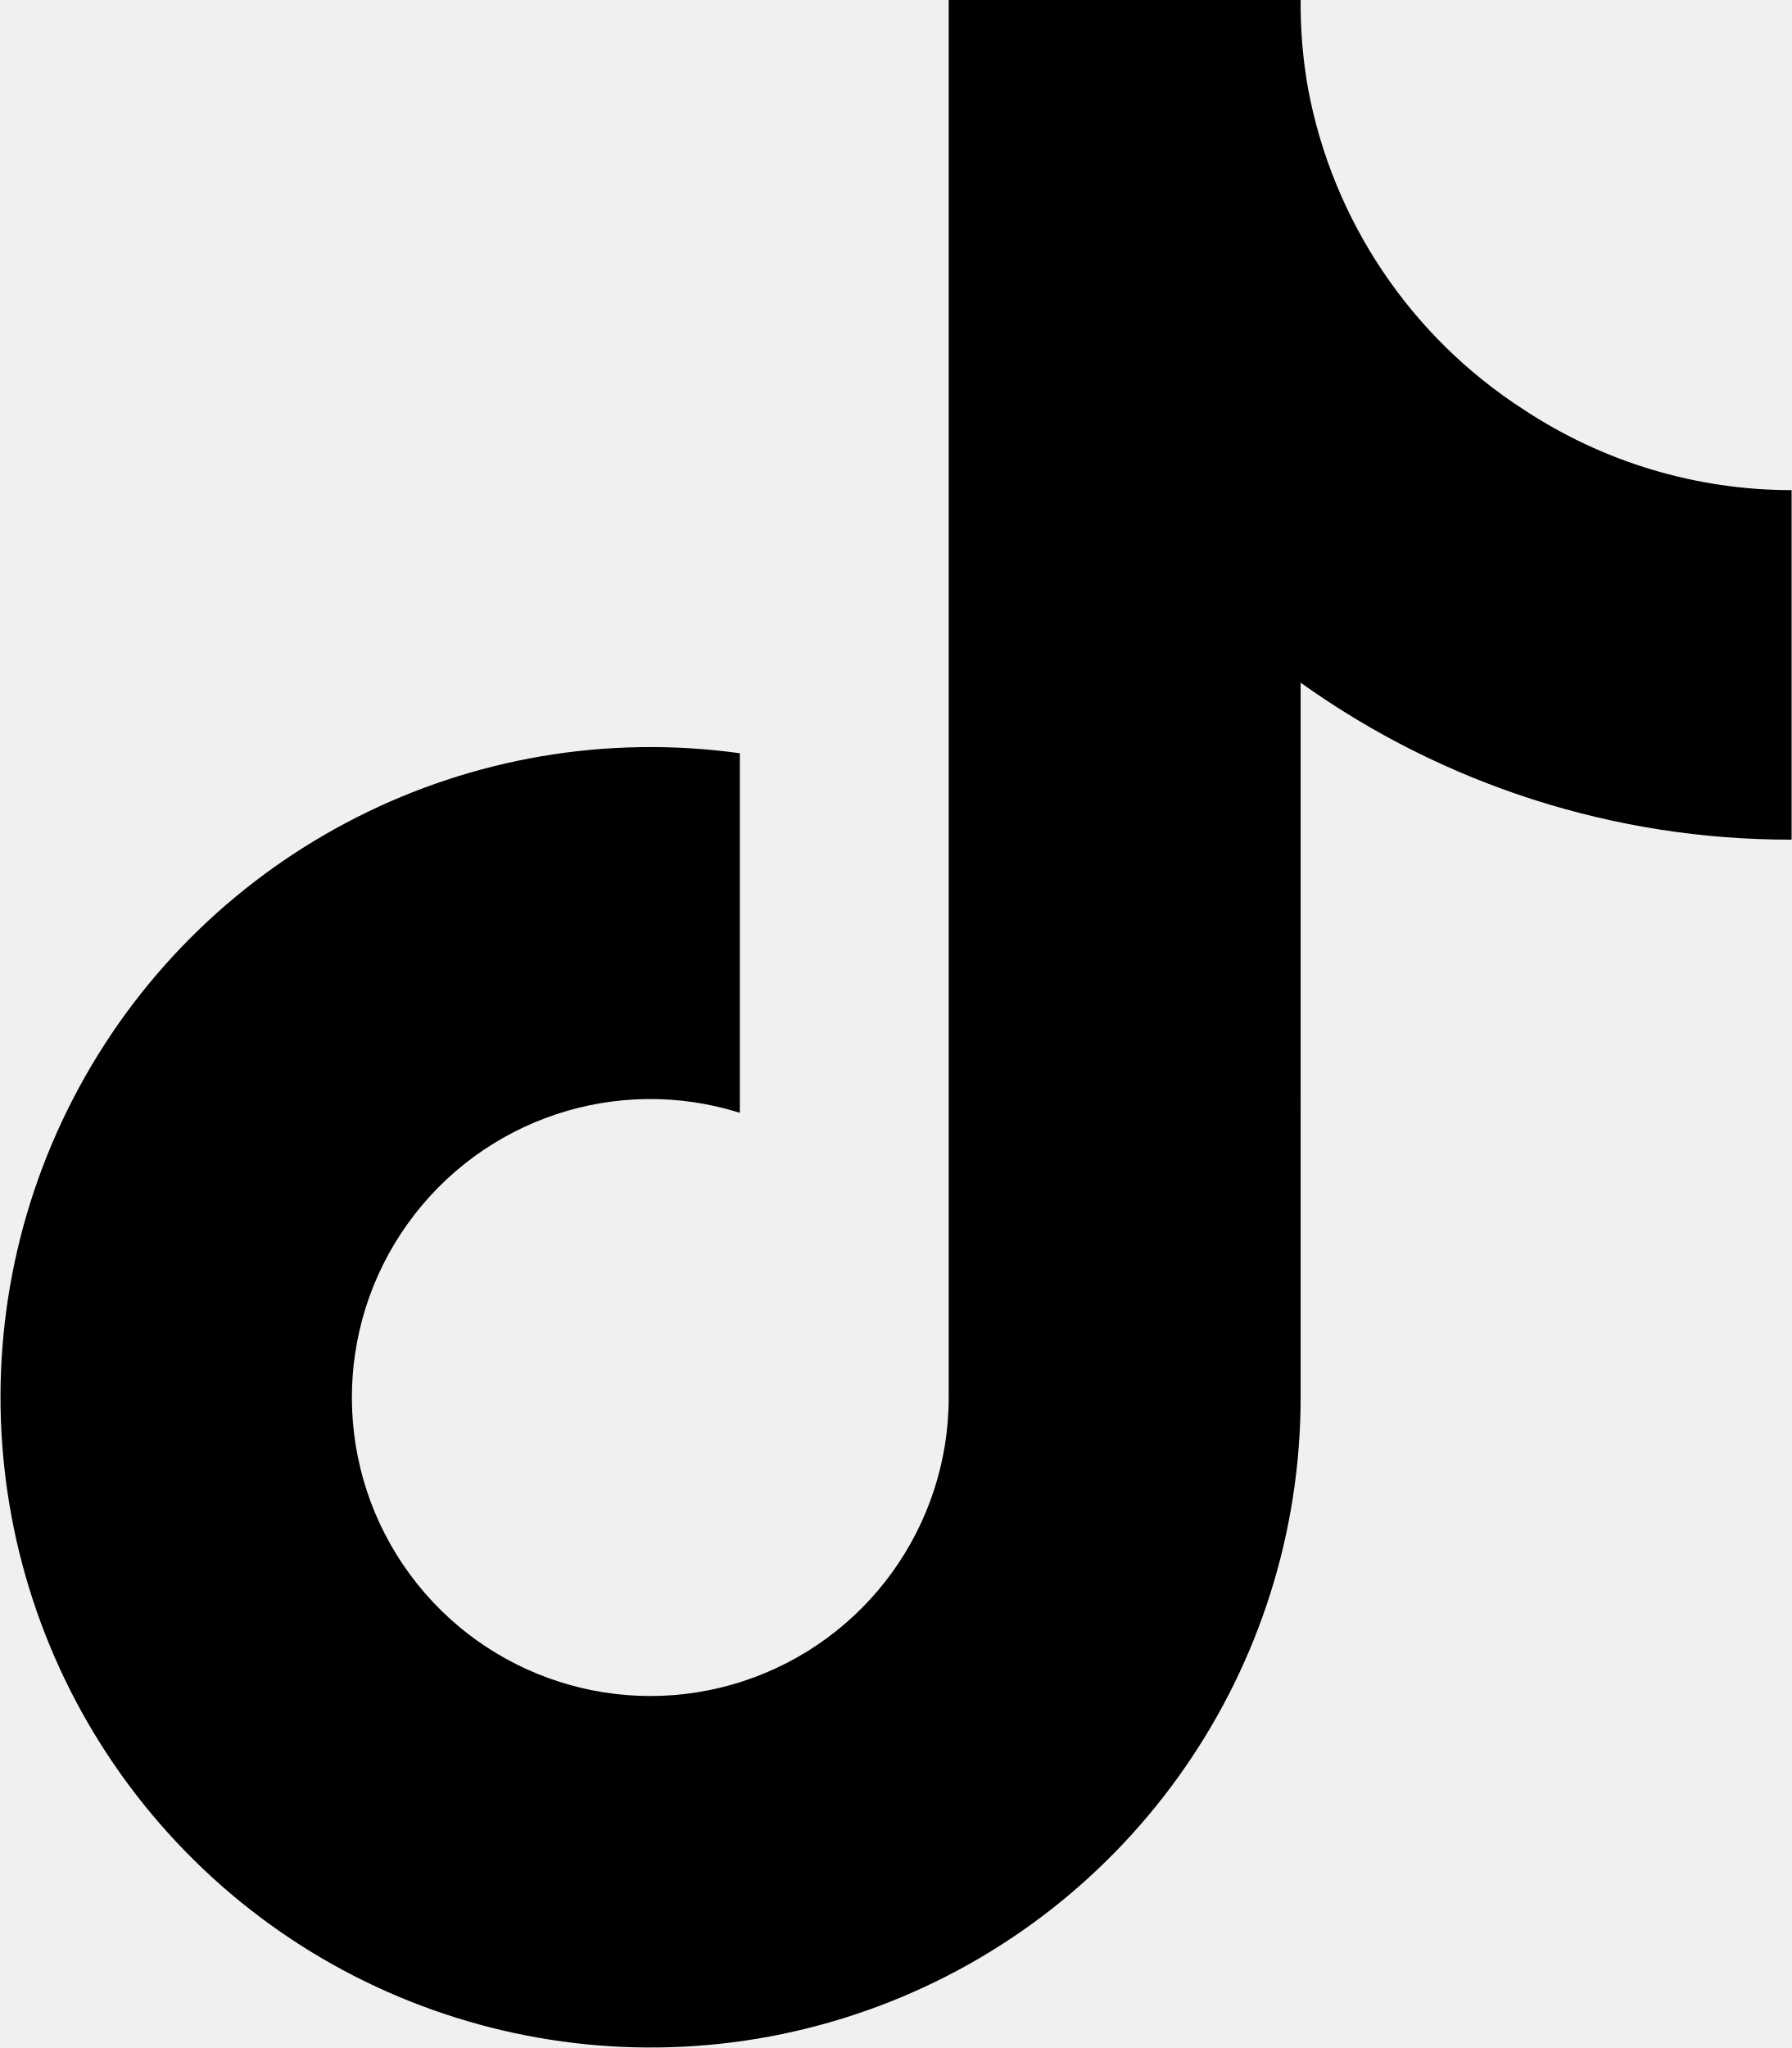
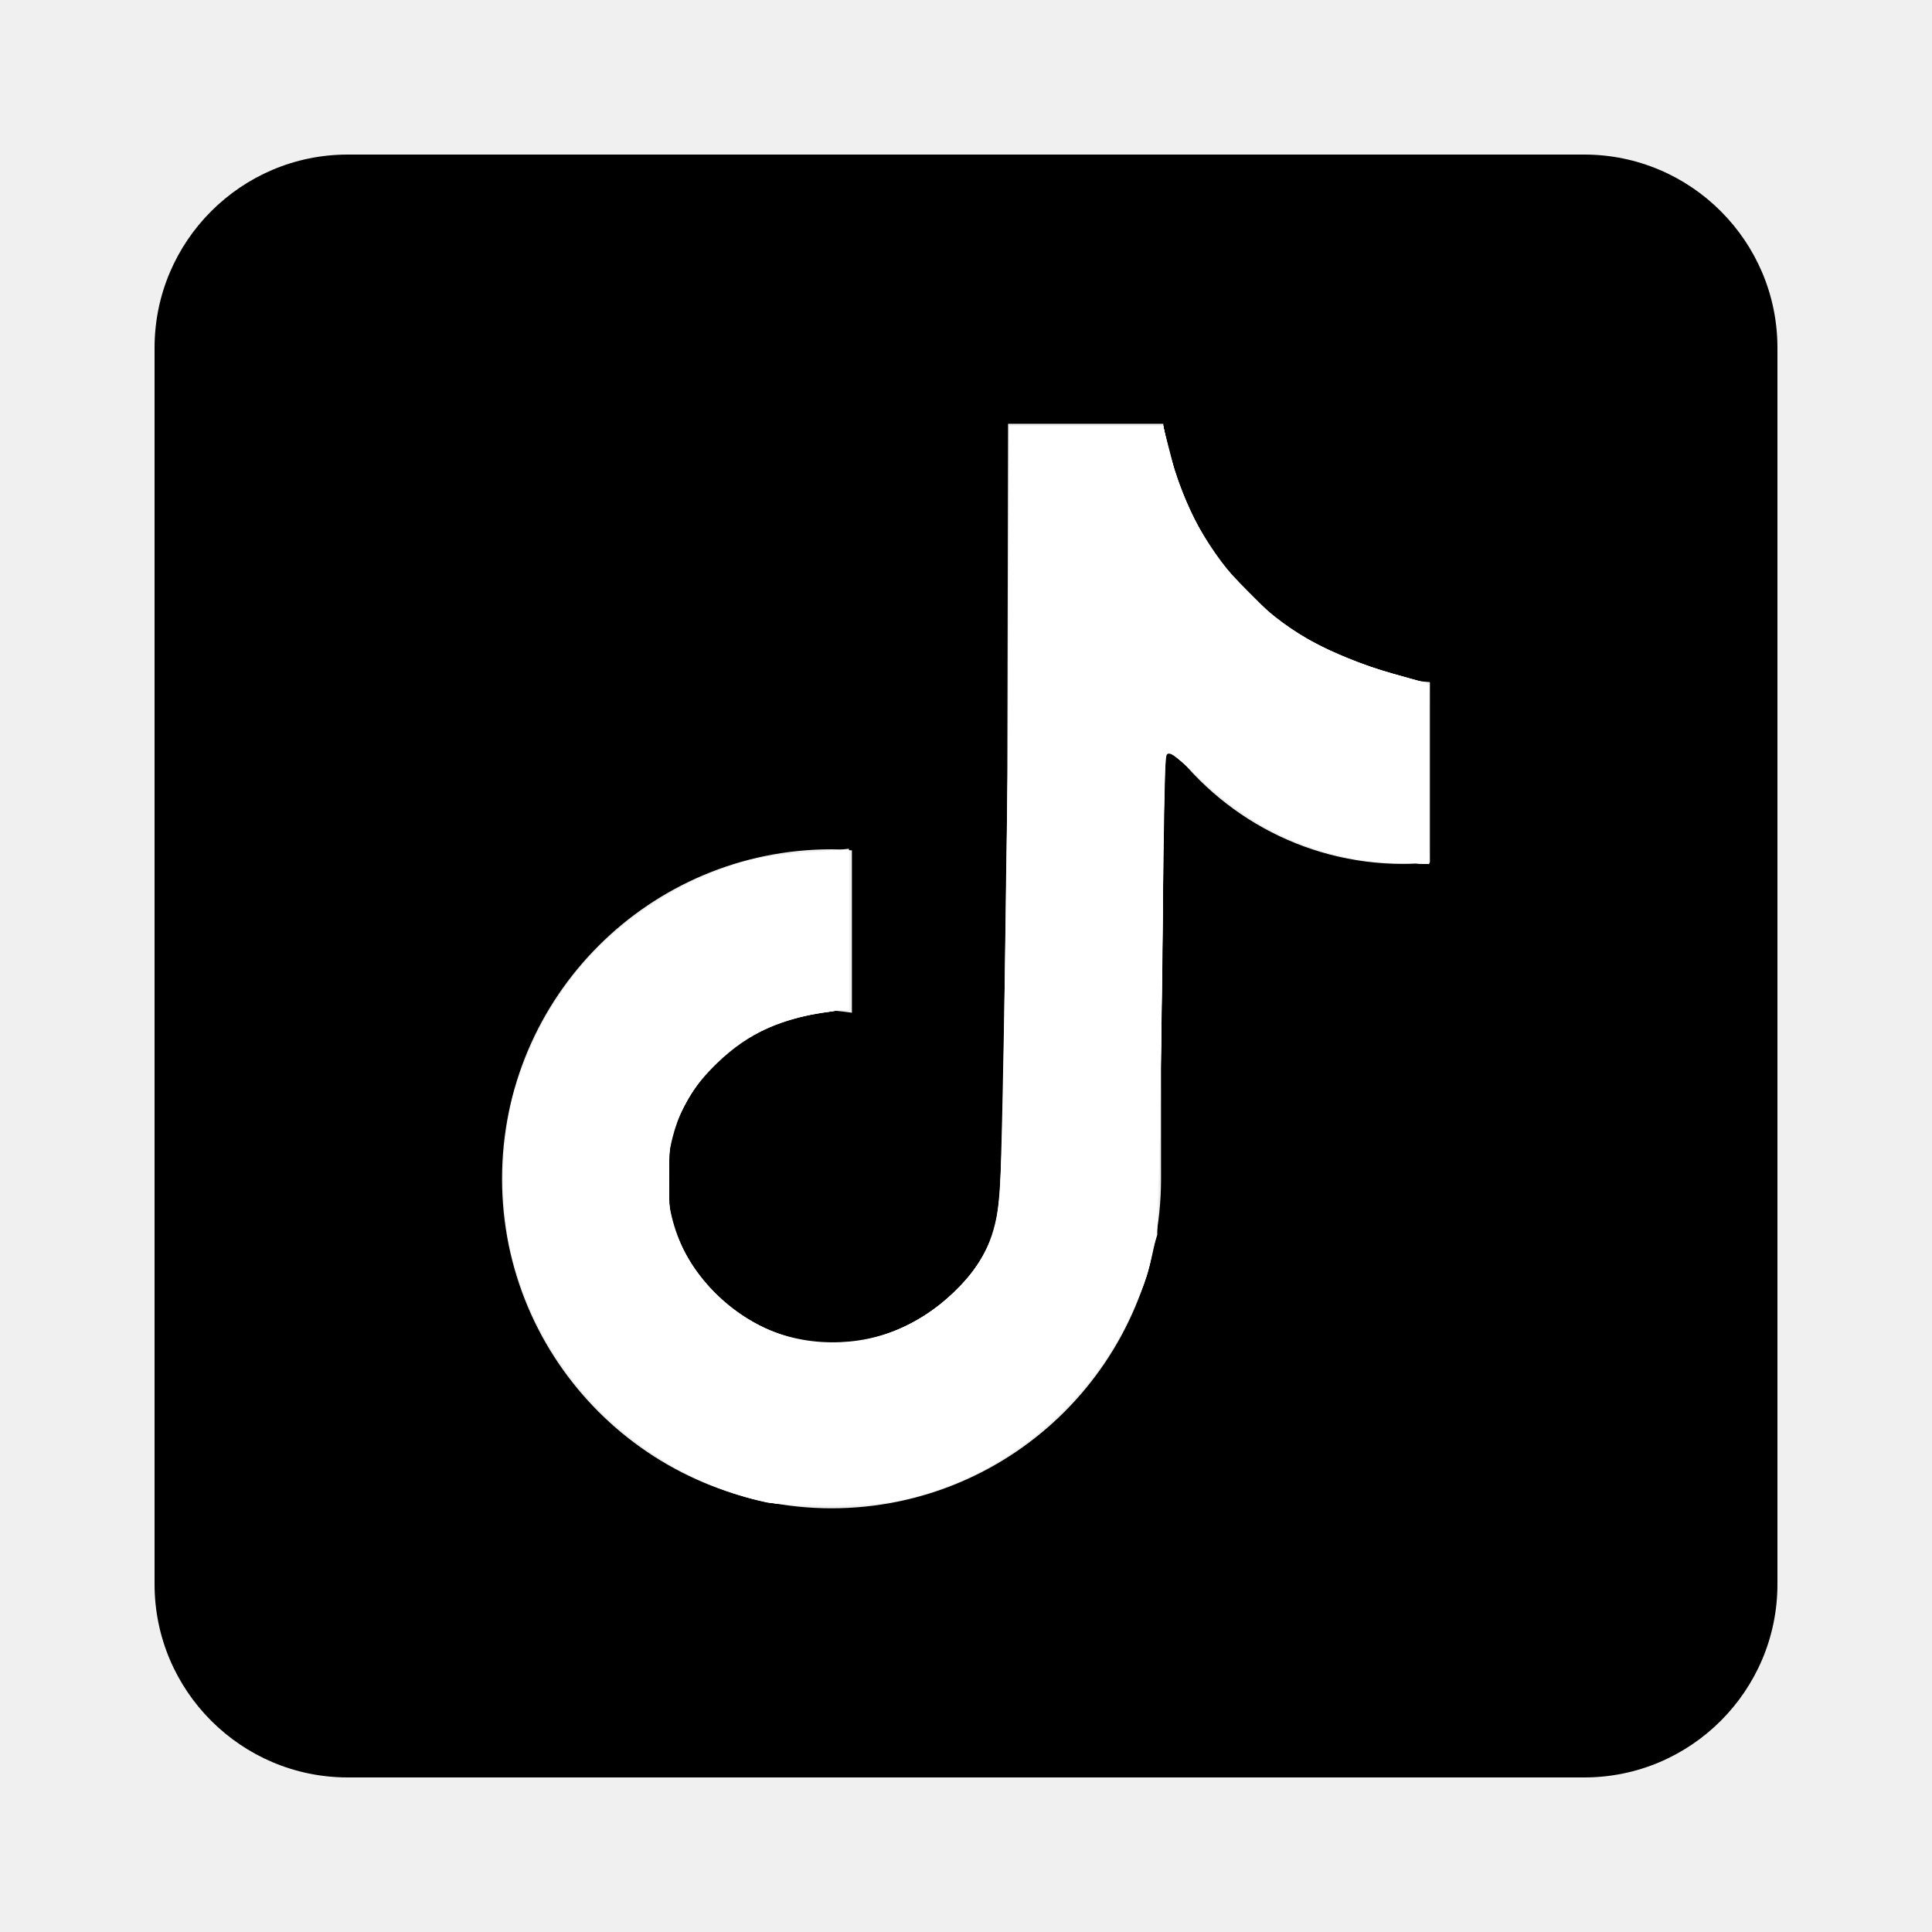
- <svg xmlns="http://www.w3.org/2000/svg" viewBox="0 0 448 512">
-   <path d="M448,209.91a210.06,210.06,0,0,1-122.77-39.25V349.38A162.55,162.55,0,1,1,185,188.31V278.2a74.62,74.62,0,1,0,52.23,71.18V0l88,0a121.18,121.18,0,0,0,1.86,22.17h0A122.18,122.18,0,0,0,381,102.39a121.43,121.43,0,0,0,67,20.14Z" />
+ <svg xmlns="http://www.w3.org/2000/svg" viewBox="0 0 50 50" width="50px" height="50px" version="1.1" id="svg1">
+   <defs id="defs1" />
+   <path d="M 41,4 H 9 C 6.243,4 4,6.243 4,9 v 32 c 0,2.757 2.243,5 5,5 h 32 c 2.757,0 5,-2.243 5,-5 V 9 C 46,6.243 43.757,4 41,4 Z m -3.994,18.323 c -0.227,0.021 -0.457,0.035 -0.69,0.035 -2.623,0 -4.928,-1.349 -6.269,-3.388 v 11.537 c 0,4.709 -3.818,8.527 -8.527,8.527 -4.709,0 -8.527,-3.818 -8.527,-8.527 0,-4.709 3.818,-8.527 8.527,-8.527 0.178,0 0.352,0.016 0.527,0.027 v 4.202 C 21.872,26.188 21.7,26.156 21.52,26.156 c -2.404,0 -4.352,1.948 -4.352,4.352 0,2.404 1.948,4.352 4.352,4.352 2.404,0 4.527,-1.894 4.527,-4.298 0,-0.095 0.042,-19.594 0.042,-19.594 h 4.016 c 0.378,3.591 3.277,6.425 6.901,6.685 z" id="path1" style="fill-rule:evenodd" />
+   <path style="fill:#ffffff;fill-rule:evenodd;stroke-width:0.09" d="M 20.132,38.881 C 18.316,38.551 16.678,37.667 15.416,36.336 14.647,35.525 14.162,34.808 13.769,33.898 c -0.51,-1.179 -0.676,-1.974 -0.688,-3.292 -0.014,-1.556 0.22,-2.591 0.891,-3.933 1.347,-2.693 4.372,-4.611 7.272,-4.611 h 0.727 v 2.034 2.034 h -0.523 c -1.621,0 -3.163,0.981 -3.862,2.459 -1.607,3.397 1.346,7.036 5.009,6.173 1.828,-0.431 3.215,-1.91 3.444,-3.675 0.049,-0.381 0.087,-4.776 0.089,-10.359 l 0.003,-9.697 h 1.989 1.989 v 0.25 c 0,0.418 0.349,1.54 0.699,2.248 0.74,1.496 1.885,2.633 3.415,3.388 0.821,0.406 1.134,0.5 2.556,0.77 l 0.205,0.039 -0.024,2.281 -0.024,2.281 -0.904,-0.018 c -1.415,-0.029 -2.818,-0.498 -3.978,-1.33 -0.583,-0.418 -1.537,-1.361 -1.791,-1.769 l -0.198,-0.318 -0.051,6.465 c -0.044,5.593 -0.071,6.538 -0.199,7.007 -0.517,1.899 -1.217,3.106 -2.52,4.345 -1.001,0.952 -2.104,1.582 -3.488,1.992 -0.642,0.19 -1.029,0.241 -2.015,0.267 -0.671,0.018 -1.418,-0.004 -1.658,-0.047 z" id="path2" />
+   <path style="fill:#ffffff;fill-rule:evenodd;stroke-width:0.09" d="m 20.132,38.881 c -1.125,-0.204 -2.473,-0.753 -3.405,-1.387 -0.556,-0.378 -1.476,-1.265 -1.955,-1.885 -1.879,-2.433 -2.25,-5.842 -0.94,-8.639 1.363,-2.909 4.381,-4.908 7.411,-4.908 h 0.727 v 2.034 2.034 h -0.523 c -3.176,0 -5.266,3.428 -3.852,6.316 1.721,3.514 6.869,3.153 8.284,-0.582 l 0.203,-0.535 0.027,-10.149 0.027,-10.149 1.963,2.97e-4 1.963,2.97e-4 0.15,0.775 c 0.298,1.534 1.332,3.212 2.607,4.229 1.017,0.811 2.832,1.592 3.713,1.597 0.453,0.003 0.451,-0.007 0.425,2.401 l -0.024,2.254 -0.904,-0.018 c -1.376,-0.028 -2.724,-0.468 -3.928,-1.284 -0.488,-0.33 -1.592,-1.406 -1.795,-1.75 -0.081,-0.137 -0.179,-0.249 -0.218,-0.249 -0.039,0 -0.071,2.682 -0.071,5.961 0,3.794 -0.036,6.218 -0.098,6.668 -0.386,2.779 -2.143,5.219 -4.668,6.483 -1.137,0.569 -2.07,0.792 -3.462,0.829 -0.671,0.018 -1.418,-0.004 -1.658,-0.047 z" id="path3" />
+   <path style="fill:#ffffff;fill-rule:evenodd;stroke-width:0.09" d="M 20.132,38.881 C 18.258,38.54 16.65,37.653 15.309,36.221 12.972,33.723 12.387,30.054 13.833,26.968 c 1.365,-2.912 4.376,-4.906 7.41,-4.906 h 0.727 v 2.034 2.034 h -0.523 c -3.535,0 -5.565,4.186 -3.409,7.029 0.455,0.6 0.813,0.9 1.471,1.234 0.99,0.502 2.005,0.623 3.086,0.368 1.51,-0.356 2.729,-1.435 3.29,-2.912 l 0.197,-0.52 0.028,-10.149 0.028,-10.149 h 1.985 c 1.982,0 1.985,3.92e-4 1.985,0.198 0,0.678 0.602,2.255 1.21,3.172 1.065,1.604 3.133,2.946 4.914,3.188 0.828,0.113 0.753,-0.139 0.726,2.423 l -0.024,2.276 -0.904,-0.018 c -1.404,-0.029 -2.701,-0.456 -3.933,-1.295 -0.558,-0.38 -1.567,-1.36 -1.791,-1.738 -0.081,-0.137 -0.179,-0.249 -0.218,-0.249 -0.039,0 -0.071,2.682 -0.071,5.961 0,3.794 -0.036,6.218 -0.098,6.668 -0.386,2.779 -2.143,5.219 -4.668,6.483 -1.137,0.569 -2.07,0.792 -3.462,0.829 -0.671,0.018 -1.418,-0.004 -1.658,-0.047 z" id="path4" />
+   <path style="fill:#ffffff;fill-rule:evenodd;stroke-width:0.09" d="m 19.892,38.838 c -1.815,-0.391 -3.285,-1.23 -4.582,-2.617 -3.128,-3.343 -2.997,-8.503 0.298,-11.75 1.498,-1.476 3.304,-2.281 5.347,-2.384 l 1.017,-0.051 v 2.035 2.035 l -0.701,0.047 c -0.921,0.062 -1.48,0.247 -2.194,0.723 -0.688,0.459 -1.336,1.264 -1.631,2.026 -0.303,0.782 -0.348,2.08 -0.099,2.895 0.355,1.166 1.126,2.068 2.236,2.617 2.477,1.224 5.546,-0.115 6.347,-2.77 0.18,-0.595 0.197,-1.593 0.199,-11.099 l 0.002,-9.516 h 1.978 1.978 l 0.059,0.441 c 0.19,1.434 1.033,2.983 2.253,4.142 1.063,1.009 2.557,1.782 3.815,1.973 0.199,0.03 0.454,0.074 0.567,0.097 l 0.205,0.042 -0.024,2.281 -0.024,2.281 -0.904,-0.018 c -2.145,-0.044 -4.002,-0.985 -5.582,-2.83 l -0.426,-0.497 -0.002,5.984 c -0.001,3.798 -0.038,6.242 -0.1,6.691 -0.386,2.779 -2.143,5.219 -4.668,6.483 -1.15,0.576 -2.066,0.793 -3.507,0.831 -0.863,0.023 -1.453,-0.007 -1.854,-0.093 z" id="path5" />
+   <path style="fill:#ffffff;fill-rule:evenodd;stroke-width:0.09" d="m 19.892,38.832 c -1.772,-0.364 -3.261,-1.209 -4.572,-2.596 -1.21,-1.28 -1.973,-2.909 -2.215,-4.728 -0.458,-3.439 1.487,-7.02 4.662,-8.586 1.12,-0.552 1.966,-0.774 3.187,-0.835 l 1.017,-0.051 v 2.034 2.034 l -0.701,0.049 c -1.53,0.106 -2.798,0.891 -3.544,2.192 -0.378,0.66 -0.547,1.333 -0.547,2.178 0,1.289 0.43,2.275 1.389,3.182 2.283,2.159 6.164,1.192 7.273,-1.812 0.257,-0.697 0.287,-1.946 0.288,-11.979 l 9.51e-4,-8.883 h 1.978 1.978 l 0.061,0.461 c 0.086,0.645 0.526,1.807 0.971,2.562 0.761,1.291 2.294,2.566 3.783,3.148 0.51,0.199 0.821,0.279 1.878,0.483 l 0.205,0.04 -0.024,2.281 -0.024,2.281 -0.834,-0.012 C 33.957,22.244 32.031,21.294 30.546,19.538 l -0.482,-0.57 -0.051,6.407 c -0.055,6.956 -0.04,6.734 -0.584,8.172 -0.532,1.404 -1.741,2.961 -2.981,3.842 -1.045,0.741 -2.388,1.301 -3.571,1.487 -0.794,0.125 -2.266,0.104 -2.984,-0.043 z" id="path6" />
+   <path style="fill:#ffffff;fill-rule:evenodd;stroke-width:0.09" d="m 19.892,38.838 c -1.82,-0.392 -3.255,-1.209 -4.572,-2.602 -1.21,-1.28 -1.973,-2.909 -2.215,-4.728 -0.458,-3.439 1.487,-7.02 4.662,-8.586 1.12,-0.552 1.966,-0.774 3.187,-0.835 l 1.017,-0.051 v 2.047 2.047 h -0.448 c -1.176,0 -2.321,0.509 -3.159,1.405 -0.832,0.89 -1.181,1.77 -1.181,2.98 0,1.215 0.349,2.09 1.192,2.992 2.099,2.243 5.881,1.62 7.274,-1.198 l 0.338,-0.684 0.065,-1.549 c 0.036,-0.852 0.068,-5.486 0.072,-10.297 l 0.006,-8.748 h 1.978 1.978 l 0.058,0.429 c 0.088,0.648 0.533,1.846 0.94,2.531 1.006,1.693 2.961,3.12 4.798,3.505 0.38,0.08 0.784,0.164 0.896,0.187 l 0.205,0.042 -0.024,2.281 -0.024,2.281 -0.869,-0.015 c -1.053,-0.019 -1.872,-0.209 -2.849,-0.662 -1.083,-0.502 -2.113,-1.314 -2.781,-2.194 -0.142,-0.186 -0.292,-0.339 -0.333,-0.339 -0.041,0 -0.09,2.858 -0.107,6.352 -0.031,6.201 -0.037,6.37 -0.231,7.104 -0.424,1.604 -1.22,2.939 -2.444,4.098 -1.119,1.059 -2.275,1.708 -3.777,2.118 -0.742,0.203 -2.882,0.255 -3.652,0.089 z" id="path7" />
+   <path style="fill:#ffffff;fill-rule:evenodd;stroke-width:0.09" d="m 20.048,38.881 c -2.687,-0.489 -5.098,-2.384 -6.264,-4.925 -0.505,-1.1 -0.71,-2.098 -0.709,-3.441 0.002,-1.473 0.221,-2.434 0.844,-3.707 0.832,-1.699 2.188,-3.069 3.847,-3.886 1.12,-0.552 1.966,-0.774 3.187,-0.835 l 1.017,-0.051 v 2.047 2.047 h -0.395 c -1.977,0 -3.762,1.373 -4.271,3.285 -0.658,2.47 1.046,5.022 3.608,5.403 1.898,0.282 3.851,-0.74 4.716,-2.469 0.17,-0.339 0.33,-0.789 0.355,-1 0.098,-0.801 0.141,-4.545 0.143,-12.295 l 0.002,-8.024 h 1.989 c 1.871,0 1.989,0.01 1.989,0.166 0,0.395 0.384,1.615 0.724,2.3 1.117,2.252 3.055,3.617 5.945,4.188 l 0.205,0.041 -0.024,2.281 -0.024,2.281 -0.869,-0.015 c -0.478,-0.008 -1.15,-0.084 -1.492,-0.168 -1.443,-0.353 -3.094,-1.39 -4.012,-2.52 -0.223,-0.275 -0.435,-0.471 -0.47,-0.435 -0.035,0.035 -0.079,2.892 -0.096,6.348 -0.031,6.13 -0.037,6.302 -0.231,7.036 -0.423,1.603 -1.22,2.939 -2.444,4.098 -1.107,1.048 -2.337,1.74 -3.767,2.119 -0.63,0.167 -2.851,0.25 -3.506,0.131 z" id="path8" />
+   <path style="fill:#ffffff;fill-rule:evenodd;stroke-width:0.09" d="m 20.048,38.881 c -2.695,-0.49 -5.088,-2.375 -6.274,-4.943 -0.508,-1.1 -0.702,-2.062 -0.699,-3.468 0.004,-1.499 0.199,-2.347 0.844,-3.662 1.408,-2.87 4.309,-4.747 7.336,-4.747 h 0.715 v 2.034 2.034 l -0.429,0.001 c -0.59,0.002 -1.47,0.221 -2.034,0.507 -0.632,0.32 -1.521,1.227 -1.854,1.891 -0.867,1.726 -0.544,3.708 0.826,5.059 0.992,0.979 2.323,1.427 3.657,1.23 1.992,-0.293 3.735,-1.977 3.859,-3.727 0.092,-1.298 0.135,-5.235 0.135,-12.443 l 3.66e-4,-7.618 h 1.974 1.974 l 0.112,0.609 c 0.334,1.814 1.599,3.692 3.204,4.757 0.951,0.631 1.695,0.915 3.34,1.275 l 0.25,0.055 -0.024,2.281 -0.024,2.281 -0.869,-0.015 c -0.478,-0.008 -1.15,-0.084 -1.492,-0.168 -1.445,-0.353 -3.127,-1.409 -4.01,-2.516 -0.221,-0.277 -0.424,-0.481 -0.451,-0.454 -0.027,0.027 -0.072,2.904 -0.099,6.393 -0.05,6.242 -0.054,6.356 -0.255,7.065 -0.458,1.613 -1.235,2.9 -2.437,4.039 -1.113,1.054 -2.313,1.729 -3.767,2.118 -0.629,0.168 -2.847,0.252 -3.506,0.132 z" id="path9" />
+   <path style="fill:#ffffff;fill-rule:evenodd;stroke-width:0.09" d="m 20.208,38.911 c -2.741,-0.438 -5.223,-2.351 -6.424,-4.949 -0.529,-1.146 -0.714,-2.074 -0.705,-3.536 0.009,-1.501 0.181,-2.271 0.786,-3.526 1.41,-2.923 4.334,-4.837 7.39,-4.837 h 0.715 v 2.034 2.034 l -0.384,0.002 c -0.609,0.003 -1.569,0.239 -2.082,0.513 -0.624,0.333 -1.52,1.228 -1.817,1.814 -0.503,0.992 -0.635,2.118 -0.37,3.138 0.431,1.656 1.867,2.942 3.584,3.21 2.164,0.338 4.494,-1.16 4.991,-3.209 0.173,-0.711 0.236,-4.349 0.237,-13.492 l 3.85e-4,-7.075 h 1.979 1.979 l 0.061,0.408 c 0.165,1.098 0.868,2.593 1.665,3.54 1.192,1.416 2.595,2.185 4.919,2.693 l 0.25,0.055 -0.024,2.281 -0.024,2.281 -0.859,-0.015 c -0.472,-0.008 -1.142,-0.081 -1.488,-0.161 -1.386,-0.322 -3.056,-1.361 -4.028,-2.506 l -0.407,-0.479 -0.054,0.315 c -0.03,0.173 -0.061,2.825 -0.07,5.893 -0.009,3.214 -0.056,5.896 -0.11,6.329 -0.23,1.838 -1.113,3.549 -2.537,4.916 -0.782,0.751 -1.281,1.104 -2.23,1.578 -1.087,0.543 -1.931,0.733 -3.408,0.768 -0.696,0.016 -1.388,0.01 -1.537,-0.014 z" id="path10" />
+   <path style="fill:#ffffff;fill-rule:evenodd;stroke-width:0.09" d="m 19.756,38.82 c -3.316,-0.703 -6.053,-3.588 -6.609,-6.966 -0.286,-1.737 -0.026,-3.44 0.77,-5.046 1.435,-2.895 4.298,-4.747 7.338,-4.747 h 0.715 v 2.034 2.034 h -0.345 c -0.604,0 -1.4,0.188 -1.995,0.47 -0.683,0.324 -1.567,1.169 -1.929,1.844 -0.687,1.279 -0.687,2.866 0,4.142 0.589,1.095 1.936,2.029 3.207,2.224 2.244,0.345 4.675,-1.314 5.033,-3.436 0.118,-0.7 0.187,-5.689 0.188,-13.585 l 8.52e-4,-6.759 h 1.979 1.979 l 0.061,0.408 c 0.088,0.588 0.439,1.571 0.818,2.293 1.024,1.949 3.073,3.414 5.38,3.845 l 0.588,0.11 v 2.3 2.3 l -0.859,-0.015 c -0.472,-0.008 -1.142,-0.081 -1.488,-0.161 -1.378,-0.32 -3.055,-1.361 -4.015,-2.49 -0.217,-0.255 -0.42,-0.438 -0.452,-0.406 -0.032,0.032 -0.082,2.893 -0.111,6.357 -0.059,7.104 -0.034,6.843 -0.802,8.48 -1.155,2.465 -3.538,4.33 -6.104,4.777 -0.987,0.172 -2.511,0.167 -3.349,-0.01 z" id="path11" />
+   <path style="fill:#ffffff;fill-rule:evenodd;stroke-width:0.09" d="m 19.757,38.819 c -2.737,-0.586 -5.154,-2.686 -6.195,-5.382 -0.57,-1.475 -0.675,-3.404 -0.274,-5.001 0.242,-0.964 0.952,-2.369 1.638,-3.241 1.497,-1.904 3.962,-3.133 6.282,-3.133 h 0.763 v 2.021 2.021 l -0.669,0.057 c -2.781,0.235 -4.614,2.714 -3.984,5.387 0.336,1.427 1.406,2.568 2.898,3.093 0.708,0.249 1.857,0.247 2.665,-0.004 1.558,-0.484 2.852,-1.893 3.065,-3.336 0.106,-0.714 0.181,-6.501 0.182,-13.962 l 7.82e-4,-6.307 h 1.974 1.974 l 0.152,0.701 c 0.642,2.96 2.986,5.208 6.084,5.834 l 0.621,0.126 v 2.298 2.298 l -0.83,-0.012 c -0.457,-0.007 -1.134,-0.08 -1.505,-0.162 -1.371,-0.305 -2.967,-1.282 -3.956,-2.42 l -0.49,-0.565 -0.05,0.72 c -0.027,0.396 -0.059,3.046 -0.069,5.887 -0.02,5.314 -0.067,6.192 -0.391,7.242 -0.907,2.938 -3.587,5.337 -6.538,5.852 -0.989,0.172 -2.514,0.167 -3.348,-0.011 z" id="path12" />
+   <path style="fill:#ffffff;fill-rule:evenodd;stroke-width:0.09" d="m 19.757,38.825 c -1.527,-0.342 -2.929,-1.108 -4.099,-2.239 -1.165,-1.126 -1.965,-2.472 -2.383,-4.011 -0.276,-1.017 -0.274,-3.108 0.004,-4.14 0.217,-0.803 0.754,-1.989 1.2,-2.646 1.553,-2.29 4.149,-3.729 6.73,-3.729 h 0.763 v 2.034 2.034 l -0.384,0.001 c -0.549,0.002 -1.445,0.23 -2.036,0.519 -0.611,0.298 -1.511,1.174 -1.85,1.799 -0.881,1.625 -0.588,3.731 0.703,5.042 0.888,0.903 1.902,1.32 3.199,1.316 2.148,-0.005 4.058,-1.585 4.339,-3.586 0.111,-0.79 0.187,-6.585 0.188,-14.201 l 4.68e-4,-5.99 h 1.977 1.977 l 0.111,0.565 c 0.232,1.185 0.858,2.461 1.705,3.476 0.877,1.051 2.551,2.041 4.039,2.389 0.448,0.105 0.865,0.205 0.928,0.223 0.089,0.026 0.109,0.534 0.09,2.318 l -0.024,2.285 -0.904,-0.019 c -0.544,-0.011 -1.179,-0.09 -1.594,-0.197 -1.358,-0.35 -2.895,-1.316 -3.822,-2.4 -0.241,-0.282 -0.46,-0.489 -0.488,-0.462 -0.028,0.028 -0.078,2.888 -0.111,6.356 -0.059,6.076 -0.068,6.332 -0.256,7.029 -0.789,2.922 -3.108,5.281 -6.008,6.111 -0.896,0.256 -3.091,0.322 -3.995,0.12 z" id="path13" />
+   <path style="fill:#ffffff;fill-rule:evenodd;stroke-width:0.09" d="m 19.485,38.756 c -1.534,-0.408 -2.651,-1.043 -3.83,-2.176 -1.158,-1.113 -1.962,-2.466 -2.379,-4.004 -0.278,-1.025 -0.277,-3.115 0.002,-4.14 0.219,-0.805 0.758,-1.992 1.202,-2.646 1.553,-2.29 4.149,-3.729 6.73,-3.729 h 0.763 v 2.034 2.034 l -0.339,0.002 c -2.038,0.009 -3.944,1.545 -4.353,3.506 -0.446,2.14 0.858,4.34 2.961,4.993 2.542,0.79 5.38,-0.951 5.717,-3.507 0.044,-0.335 0.108,-4.994 0.142,-10.352 l 0.061,-9.742 h 1.963 1.963 l 0.11,0.565 c 0.569,2.919 2.959,5.281 6.004,5.936 l 0.735,0.158 v 2.299 2.299 l -0.83,-0.012 c -0.457,-0.007 -1.141,-0.081 -1.522,-0.166 -1.374,-0.306 -3.136,-1.403 -4.055,-2.525 -0.192,-0.234 -0.371,-0.404 -0.398,-0.377 -0.027,0.027 -0.078,2.888 -0.112,6.357 -0.061,6.07 -0.07,6.335 -0.258,7.031 -0.787,2.921 -3.106,5.279 -6.007,6.111 -0.488,0.14 -1.002,0.197 -2.052,0.227 -1.268,0.036 -1.479,0.02 -2.215,-0.176 z" id="path14" />
+   <path style="fill:#ffffff;fill-rule:evenodd;stroke-width:0.09" d="m 19.756,38.842 c -1.499,-0.343 -2.938,-1.136 -4.101,-2.259 -1.161,-1.122 -1.969,-2.478 -2.376,-3.988 -0.282,-1.047 -0.283,-3.128 -0.002,-4.159 0.655,-2.407 2.299,-4.435 4.49,-5.538 1.02,-0.513 1.979,-0.762 3.142,-0.814 l 1.062,-0.048 v 2.047 2.047 l -0.339,0.002 c -0.55,0.003 -1.503,0.238 -2.016,0.498 -0.922,0.467 -1.846,1.511 -2.169,2.45 -0.524,1.522 -0.174,3.176 0.914,4.327 0.907,0.959 1.905,1.404 3.144,1.402 1.259,-0.002 2.38,-0.469 3.28,-1.367 0.695,-0.693 1.052,-1.442 1.161,-2.43 0.096,-0.873 0.184,-8.14 0.185,-15.212 l 6.55e-4,-4.769 h 1.977 1.977 l 0.11,0.565 c 0.548,2.82 2.85,5.164 5.759,5.863 0.44,0.106 0.851,0.207 0.913,0.225 0.087,0.025 0.113,0.574 0.113,2.354 v 2.322 l -0.927,-0.057 C 35.544,22.272 34.81,22.166 34.424,22.067 33.05,21.715 31.419,20.673 30.515,19.569 l -0.362,-0.442 -0.047,1.354 c -0.026,0.745 -0.057,3.398 -0.07,5.895 -0.013,2.498 -0.064,4.867 -0.114,5.266 -0.41,3.268 -2.9,6.129 -6.143,7.059 -0.875,0.251 -3.188,0.332 -4.024,0.141 z" id="path15" />
+   <path style="fill:#ffffff;fill-rule:evenodd;stroke-width:0.09" d="m 19.756,38.842 c -1.988,-0.455 -3.957,-1.772 -5.16,-3.451 -0.523,-0.731 -1.077,-1.907 -1.317,-2.796 -0.282,-1.047 -0.283,-3.128 -0.002,-4.159 0.655,-2.407 2.299,-4.435 4.49,-5.538 1.02,-0.513 1.979,-0.762 3.142,-0.814 l 1.062,-0.048 v 2.034 2.034 l -0.616,0.057 c -1.213,0.113 -2.119,0.545 -2.936,1.403 -1.676,1.757 -1.609,4.401 0.154,6.05 0.889,0.832 1.773,1.19 2.95,1.194 1.67,0.006 3.345,-1.008 4.058,-2.456 0.225,-0.457 0.303,-0.765 0.366,-1.435 0.09,-0.972 0.183,-8.729 0.183,-15.388 l 3.88e-4,-4.498 h 1.98 1.98 l 0.152,0.684 c 0.334,1.501 1.043,2.753 2.159,3.814 1.07,1.017 2.08,1.551 3.72,1.968 l 0.814,0.207 0.024,2.329 0.024,2.329 -0.928,-0.057 c -1.153,-0.071 -2.11,-0.31 -2.975,-0.745 -0.972,-0.489 -1.392,-0.799 -2.226,-1.646 l -0.746,-0.758 -0.009,0.933 c -0.005,0.513 -0.04,3.375 -0.077,6.358 -0.065,5.153 -0.078,5.461 -0.264,6.148 -0.792,2.937 -3.076,5.265 -5.995,6.109 -0.858,0.248 -3.177,0.328 -4.008,0.138 z" id="path16" />
+   <path style="fill:#ffffff;fill-rule:evenodd;stroke-width:0.09" d="m 19.756,38.842 c -1.988,-0.455 -3.957,-1.772 -5.16,-3.451 -0.523,-0.731 -1.077,-1.907 -1.317,-2.796 -0.281,-1.042 -0.283,-3.125 -0.004,-4.159 0.417,-1.55 1.532,-3.357 2.656,-4.308 1.56,-1.319 3.102,-1.951 4.978,-2.04 l 1.062,-0.05 v 2.035 2.035 l -0.635,0.063 c -1.172,0.115 -1.906,0.445 -2.751,1.236 -1.788,1.672 -1.839,4.365 -0.116,6.088 1.785,1.785 4.493,1.758 6.313,-0.062 0.789,-0.789 1.074,-1.438 1.169,-2.658 0.085,-1.101 0.179,-9.208 0.18,-15.561 l 4.68e-4,-4.182 h 1.974 1.974 l 0.195,0.791 c 0.367,1.488 1.146,2.813 2.247,3.821 1.007,0.922 2.091,1.48 3.593,1.848 l 0.821,0.201 0.024,2.334 0.024,2.334 -0.977,-0.059 c -2.068,-0.126 -3.618,-0.837 -5.113,-2.345 -0.389,-0.392 -0.725,-0.696 -0.746,-0.675 -0.021,0.021 -0.059,2.354 -0.085,5.185 -0.063,6.93 -0.08,7.333 -0.36,8.299 -0.836,2.884 -3.058,5.107 -5.939,5.941 -0.858,0.248 -3.177,0.328 -4.008,0.138 z" id="path17" />
+   <path style="fill:#ffffff;fill-rule:evenodd;stroke-width:0.09" d="M 19.756,38.842 C 18.268,38.502 16.675,37.62 15.57,36.524 12.214,33.199 12.185,27.879 15.505,24.544 c 0.757,-0.76 1.526,-1.298 2.522,-1.763 1.033,-0.482 1.661,-0.633 2.881,-0.693 l 1.062,-0.052 v 2.034 2.034 l -0.588,0.06 c -2.154,0.221 -3.776,1.67 -4.115,3.677 -0.358,2.124 1.071,4.271 3.214,4.829 2.171,0.565 4.631,-0.753 5.298,-2.837 0.18,-0.564 0.194,-0.87 0.264,-5.84 0.041,-2.884 0.077,-7.431 0.08,-10.104 l 0.006,-4.86 h 1.974 1.974 l 0.194,0.787 c 0.712,2.885 2.819,4.929 5.848,5.674 l 0.814,0.2 0.024,2.334 0.024,2.334 -0.974,-0.057 c -0.535,-0.031 -1.271,-0.14 -1.635,-0.242 -1.343,-0.375 -2.73,-1.237 -3.676,-2.282 -0.275,-0.303 -0.518,-0.533 -0.54,-0.511 -0.023,0.023 -0.078,2.888 -0.124,6.367 l -0.083,6.326 -0.242,0.807 c -0.883,2.947 -3.148,5.175 -6.079,5.982 -0.734,0.202 -3.143,0.259 -3.875,0.092 z" id="path18" />
+   <path style="fill:#ffffff;fill-rule:evenodd;stroke-width:0.09" d="m 19.756,38.842 c -1.987,-0.455 -3.966,-1.776 -5.155,-3.441 -0.529,-0.742 -1.082,-1.915 -1.322,-2.806 -0.26,-0.965 -0.288,-3.138 -0.053,-4.008 0.709,-2.619 2.304,-4.59 4.618,-5.71 1.191,-0.576 1.771,-0.726 3.064,-0.789 l 1.062,-0.052 v 2.036 2.036 l -0.61,0.064 c -3.179,0.333 -5.033,3.419 -3.714,6.183 0.327,0.686 1.172,1.57 1.846,1.932 1.679,0.901 3.689,0.607 5.143,-0.754 1.141,-1.067 1.299,-1.58 1.359,-4.419 0.074,-3.486 0.134,-9.725 0.135,-13.992 l 3.64e-4,-4.091 h 1.974 1.974 l 0.193,0.791 c 0.241,0.985 0.857,2.241 1.466,2.988 1.022,1.253 2.648,2.255 4.337,2.671 l 0.859,0.212 0.024,2.334 0.024,2.334 -0.974,-0.057 c -0.535,-0.031 -1.271,-0.14 -1.635,-0.242 -1.333,-0.373 -2.696,-1.215 -3.675,-2.272 -0.281,-0.303 -0.527,-0.535 -0.548,-0.515 -0.02,0.02 -0.062,2.619 -0.092,5.774 -0.03,3.155 -0.092,6.104 -0.137,6.552 -0.33,3.269 -2.931,6.224 -6.293,7.15 -0.734,0.202 -3.143,0.259 -3.875,0.092 z" id="path19" />
+   <path style="fill:#ffffff;fill-rule:evenodd;stroke-width:0.09" d="m 19.575,38.798 c -1.548,-0.421 -2.925,-1.203 -4.005,-2.274 -3.104,-3.076 -3.394,-7.866 -0.684,-11.293 0.786,-0.994 1.689,-1.717 2.881,-2.308 1.255,-0.621 1.816,-0.771 3.142,-0.835 l 1.062,-0.052 v 2.03 2.03 l -0.786,0.105 c -3.331,0.446 -5.032,3.955 -3.231,6.667 1.008,1.518 2.873,2.247 4.608,1.802 0.902,-0.232 1.488,-0.571 2.171,-1.256 0.679,-0.681 0.986,-1.218 1.13,-1.978 0.134,-0.709 0.266,-8.775 0.266,-16.361 l 1.96e-4,-4.046 h 1.974 1.974 l 0.195,0.789 c 0.692,2.802 2.796,4.869 5.736,5.633 l 0.925,0.24 0.024,2.334 0.024,2.334 -0.974,-0.057 C 33.968,22.184 32.468,21.499 30.854,19.95 l -0.746,-0.716 -2.5e-4,1.12 c -4.68e-4,2.085 -0.092,9.159 -0.134,10.388 -0.063,1.819 -0.423,2.976 -1.377,4.415 -0.917,1.384 -2.332,2.572 -3.784,3.176 -1.131,0.471 -1.607,0.561 -3.159,0.601 -1.22,0.031 -1.546,0.01 -2.08,-0.135 z" id="path20" />
+   <path style="fill:#ffffff;fill-rule:evenodd;stroke-width:0.09" d="m 19.574,38.793 c -0.849,-0.223 -1.692,-0.571 -2.35,-0.972 -4.474,-2.723 -5.552,-8.526 -2.339,-12.59 0.786,-0.994 1.689,-1.717 2.881,-2.308 1.255,-0.621 1.816,-0.771 3.142,-0.835 l 1.062,-0.052 v 2.035 2.035 l -0.55,0.062 c -2.236,0.253 -3.856,1.736 -4.157,3.804 -0.234,1.607 0.694,3.431 2.177,4.279 2.13,1.218 5.102,0.244 6.161,-2.019 0.252,-0.538 0.279,-0.696 0.349,-2.009 0.042,-0.784 0.106,-5.423 0.142,-10.309 l 0.066,-8.883 h 1.964 1.964 l 0.197,0.791 c 0.383,1.538 1.286,3.02 2.398,3.934 1.074,0.883 1.973,1.332 3.453,1.725 l 0.8,0.212 0.024,2.333 0.024,2.333 -0.974,-0.057 c -2.051,-0.12 -3.534,-0.797 -5.155,-2.354 l -0.746,-0.716 -3.98e-4,1.346 c -6.77e-4,2.29 -0.09,9.154 -0.134,10.297 -0.025,0.646 -0.11,1.341 -0.211,1.718 -0.867,3.236 -3.619,5.779 -6.797,6.28 -0.952,0.15 -2.664,0.109 -3.391,-0.082 z" id="path21" />
+   <path style="fill:#ffffff;fill-rule:evenodd;stroke-width:0.09" d="m 19.575,38.792 c -1.346,-0.355 -2.351,-0.859 -3.361,-1.686 -2.347,-1.921 -3.505,-4.8 -3.113,-7.736 0.274,-2.049 1.394,-4.06 3.012,-5.405 0.732,-0.609 2.324,-1.447 3.191,-1.679 0.298,-0.08 1.021,-0.169 1.605,-0.197 l 1.062,-0.052 v 2.038 2.038 l -0.565,0.065 c -1.952,0.224 -3.379,1.316 -3.956,3.028 -0.221,0.657 -0.261,1.712 -0.089,2.359 0.555,2.087 2.735,3.524 4.814,3.172 1.377,-0.233 2.782,-1.21 3.348,-2.328 0.439,-0.866 0.435,-0.786 0.561,-10.663 0.025,-1.939 0.045,-5.144 0.046,-7.12 l 4.08e-4,-3.594 h 1.979 1.979 l 0.159,0.656 c 0.725,2.983 2.741,4.961 5.915,5.803 l 0.771,0.205 0.024,2.319 0.024,2.319 h -0.537 c -2.105,0 -3.861,-0.739 -5.53,-2.326 l -0.808,-0.769 -4.14e-4,1.57 c -6.55e-4,2.481 -0.088,9.066 -0.135,10.148 -0.023,0.541 -0.109,1.249 -0.191,1.575 -0.808,3.222 -3.622,5.841 -6.817,6.345 -0.954,0.151 -2.664,0.109 -3.391,-0.083 z" id="path22" />
+   <path style="fill:#ffffff;fill-rule:evenodd;stroke-width:0.09" d="m 19.575,38.792 c -0.945,-0.25 -1.552,-0.498 -2.306,-0.944 -1.919,-1.134 -3.28,-2.89 -3.947,-5.092 -0.215,-0.71 -0.241,-0.944 -0.244,-2.196 -0.004,-1.574 0.093,-2.11 0.602,-3.317 0.821,-1.947 2.24,-3.432 4.177,-4.372 1.177,-0.571 1.76,-0.721 3.052,-0.784 l 1.062,-0.052 v 2.033 2.033 l -0.708,0.1 c -0.928,0.131 -1.608,0.393 -2.254,0.869 -0.651,0.479 -1.021,0.939 -1.4,1.74 -0.28,0.592 -0.293,0.667 -0.293,1.709 0,1.073 0.005,1.1 0.333,1.763 1.13,2.285 3.738,3.145 5.975,1.968 0.741,-0.39 1.634,-1.278 1.926,-1.915 0.413,-0.903 0.393,-0.486 0.536,-10.998 0.025,-1.815 0.045,-4.877 0.045,-6.804 l 7.67e-4,-3.504 h 1.987 1.987 l 0.051,0.249 c 0.317,1.539 1.088,3.039 2.077,4.043 1.014,1.029 2.14,1.66 3.785,2.12 l 0.916,0.256 0.024,2.317 0.024,2.317 h -0.537 c -2.083,0 -3.85,-0.735 -5.483,-2.281 -0.423,-0.4 -0.783,-0.712 -0.8,-0.693 -0.017,0.019 -0.071,2.863 -0.121,6.319 -0.084,5.84 -0.103,6.329 -0.27,6.917 -0.939,3.306 -3.616,5.777 -6.807,6.28 -0.956,0.151 -2.664,0.109 -3.391,-0.083 z" id="path23" />
+   <path style="fill:#ffffff;fill-rule:evenodd;stroke-width:0.09" d="m 19.846,38.868 c -4.22,-0.97 -7.06,-4.688 -6.793,-8.895 0.07,-1.105 0.222,-1.768 0.623,-2.718 0.829,-1.966 2.232,-3.437 4.181,-4.383 1.138,-0.552 1.815,-0.727 3.097,-0.799 l 1.017,-0.057 -2.4e-5,2.048 -2.3e-5,2.048 -0.565,0.063 c -1.705,0.191 -3.025,1.088 -3.744,2.544 -0.344,0.697 -0.347,0.711 -0.347,1.792 0,1.071 0.005,1.101 0.333,1.77 0.843,1.724 2.73,2.745 4.527,2.448 1.881,-0.311 3.444,-1.776 3.689,-3.456 0.046,-0.317 0.105,-2.183 0.131,-4.147 0.026,-1.964 0.067,-4.833 0.091,-6.374 0.024,-1.542 0.044,-4.359 0.045,-6.261 l 5.76e-4,-3.458 h 1.987 1.987 l 0.054,0.249 c 0.668,3.087 2.689,5.282 5.601,6.083 0.398,0.109 0.825,0.228 0.949,0.264 l 0.226,0.065 0.024,2.321 0.024,2.321 -0.657,-0.003 c -2.007,-0.01 -3.749,-0.749 -5.364,-2.277 -0.423,-0.4 -0.782,-0.712 -0.799,-0.693 -0.016,0.019 -0.072,2.863 -0.123,6.319 -0.101,6.847 -0.092,6.736 -0.655,8.06 -1.139,2.677 -3.672,4.704 -6.42,5.137 -0.711,0.112 -2.619,0.108 -3.119,-0.007 z" id="path24" />
+   <path style="fill:#ffffff;fill-rule:evenodd;stroke-width:0.09" d="m 19.504,38.789 c -2.562,-0.652 -4.88,-2.669 -5.849,-5.09 -0.498,-1.244 -0.583,-1.709 -0.581,-3.184 0.002,-1.521 0.106,-2.086 0.602,-3.26 0.832,-1.973 2.209,-3.418 4.182,-4.387 1.141,-0.561 1.722,-0.711 3.052,-0.79 l 1.062,-0.063 v 2.046 2.046 l -0.679,0.101 c -1.799,0.268 -2.999,1.134 -3.729,2.691 -0.227,0.485 -0.248,0.621 -0.248,1.615 0,1.045 0.011,1.108 0.3,1.699 0.643,1.315 1.891,2.273 3.262,2.504 1.57,0.265 3.319,-0.478 4.317,-1.833 0.605,-0.822 0.667,-1.135 0.756,-3.817 0.079,-2.378 0.181,-11.175 0.181,-15.619 l 2.79e-4,-2.419 h 1.987 1.987 l 0.054,0.249 c 0.17,0.786 0.467,1.611 0.839,2.328 0.341,0.659 0.593,0.987 1.326,1.726 0.808,0.815 1.008,0.964 1.865,1.39 0.528,0.262 1.363,0.585 1.854,0.717 l 0.893,0.24 0.024,2.327 0.024,2.327 -0.657,-0.003 c -2.003,-0.01 -3.75,-0.75 -5.354,-2.268 -0.417,-0.395 -0.778,-0.687 -0.8,-0.648 -0.023,0.039 -0.069,2.654 -0.102,5.812 -0.034,3.158 -0.1,6.071 -0.148,6.474 -0.373,3.157 -2.74,5.918 -5.962,6.952 -0.68,0.218 -0.941,0.251 -2.26,0.281 -1.267,0.029 -1.598,0.008 -2.196,-0.144 z" id="path25" />
+   <path style="fill:#ffffff;fill-rule:evenodd;stroke-width:0.09" d="m 19.846,38.883 c -1.757,-0.376 -3.693,-1.549 -4.821,-2.92 -1.259,-1.53 -1.883,-3.121 -1.976,-5.041 -0.062,-1.29 0.114,-2.397 0.556,-3.494 0.795,-1.972 2.106,-3.433 3.968,-4.424 1.253,-0.667 2.165,-0.902 3.742,-0.967 l 0.656,-0.027 v 2.049 2.049 l -0.67,0.1 c -1.766,0.263 -3.038,1.176 -3.723,2.673 -0.328,0.716 -0.403,1.883 -0.175,2.725 0.429,1.585 1.912,2.879 3.573,3.12 1.312,0.19 2.724,-0.307 3.753,-1.321 0.684,-0.674 1.01,-1.314 1.127,-2.212 0.049,-0.373 0.11,-2.631 0.137,-5.018 0.027,-2.387 0.068,-5.235 0.092,-6.329 0.024,-1.094 0.044,-3.525 0.044,-5.402 l 8.61e-4,-3.413 h 1.987 1.987 l 0.057,0.249 c 0.388,1.701 0.984,2.851 2.066,3.989 0.968,1.017 2.156,1.693 3.803,2.162 l 0.904,0.258 0.024,2.322 0.024,2.322 -0.657,-0.003 c -1.978,-0.009 -3.737,-0.745 -5.301,-2.217 -0.393,-0.37 -0.761,-0.673 -0.816,-0.673 -0.071,0 -0.102,0.783 -0.107,2.69 -0.004,1.479 -0.04,4.297 -0.08,6.261 -0.083,4.063 -0.12,4.311 -0.858,5.818 -1.022,2.086 -2.929,3.715 -5.203,4.447 -0.685,0.22 -0.93,0.25 -2.26,0.276 -0.821,0.016 -1.655,-0.006 -1.854,-0.048 z" id="path26" />
+   <path style="fill:#ffffff;fill-rule:evenodd;stroke-width:0.09" d="m 19.846,38.878 c -2.757,-0.548 -5.31,-2.755 -6.299,-5.445 -1.094,-2.973 -0.444,-6.282 1.696,-8.644 0.669,-0.739 1.474,-1.344 2.46,-1.851 0.997,-0.513 1.811,-0.762 2.704,-0.829 0.387,-0.029 0.898,-0.073 1.134,-0.098 l 0.429,-0.045 v 2.074 2.074 l -0.475,0.06 c -1.235,0.155 -2.122,0.558 -2.922,1.326 -0.628,0.603 -0.965,1.162 -1.166,1.934 -0.699,2.682 1.321,5.289 4.111,5.305 1.274,0.008 2.401,-0.489 3.346,-1.475 0.617,-0.643 0.899,-1.285 1.002,-2.281 0.085,-0.819 0.258,-12.309 0.262,-17.353 l 0.002,-2.599 h 1.986 1.986 l 0.094,0.362 c 0.052,0.199 0.139,0.535 0.193,0.746 0.281,1.089 1.12,2.459 2.038,3.328 1.006,0.952 2.033,1.51 3.617,1.966 l 0.892,0.256 0.024,2.322 0.024,2.322 h -0.672 c -1.94,0 -3.728,-0.754 -5.304,-2.237 -0.575,-0.541 -0.75,-0.661 -0.814,-0.56 -0.045,0.071 -0.085,1.35 -0.089,2.842 -0.004,1.492 -0.042,4.279 -0.083,6.193 -0.086,3.944 -0.115,4.132 -0.862,5.651 -1.187,2.411 -3.595,4.243 -6.115,4.652 -0.662,0.107 -2.663,0.109 -3.197,0.003 z" id="path27" />
</svg>
